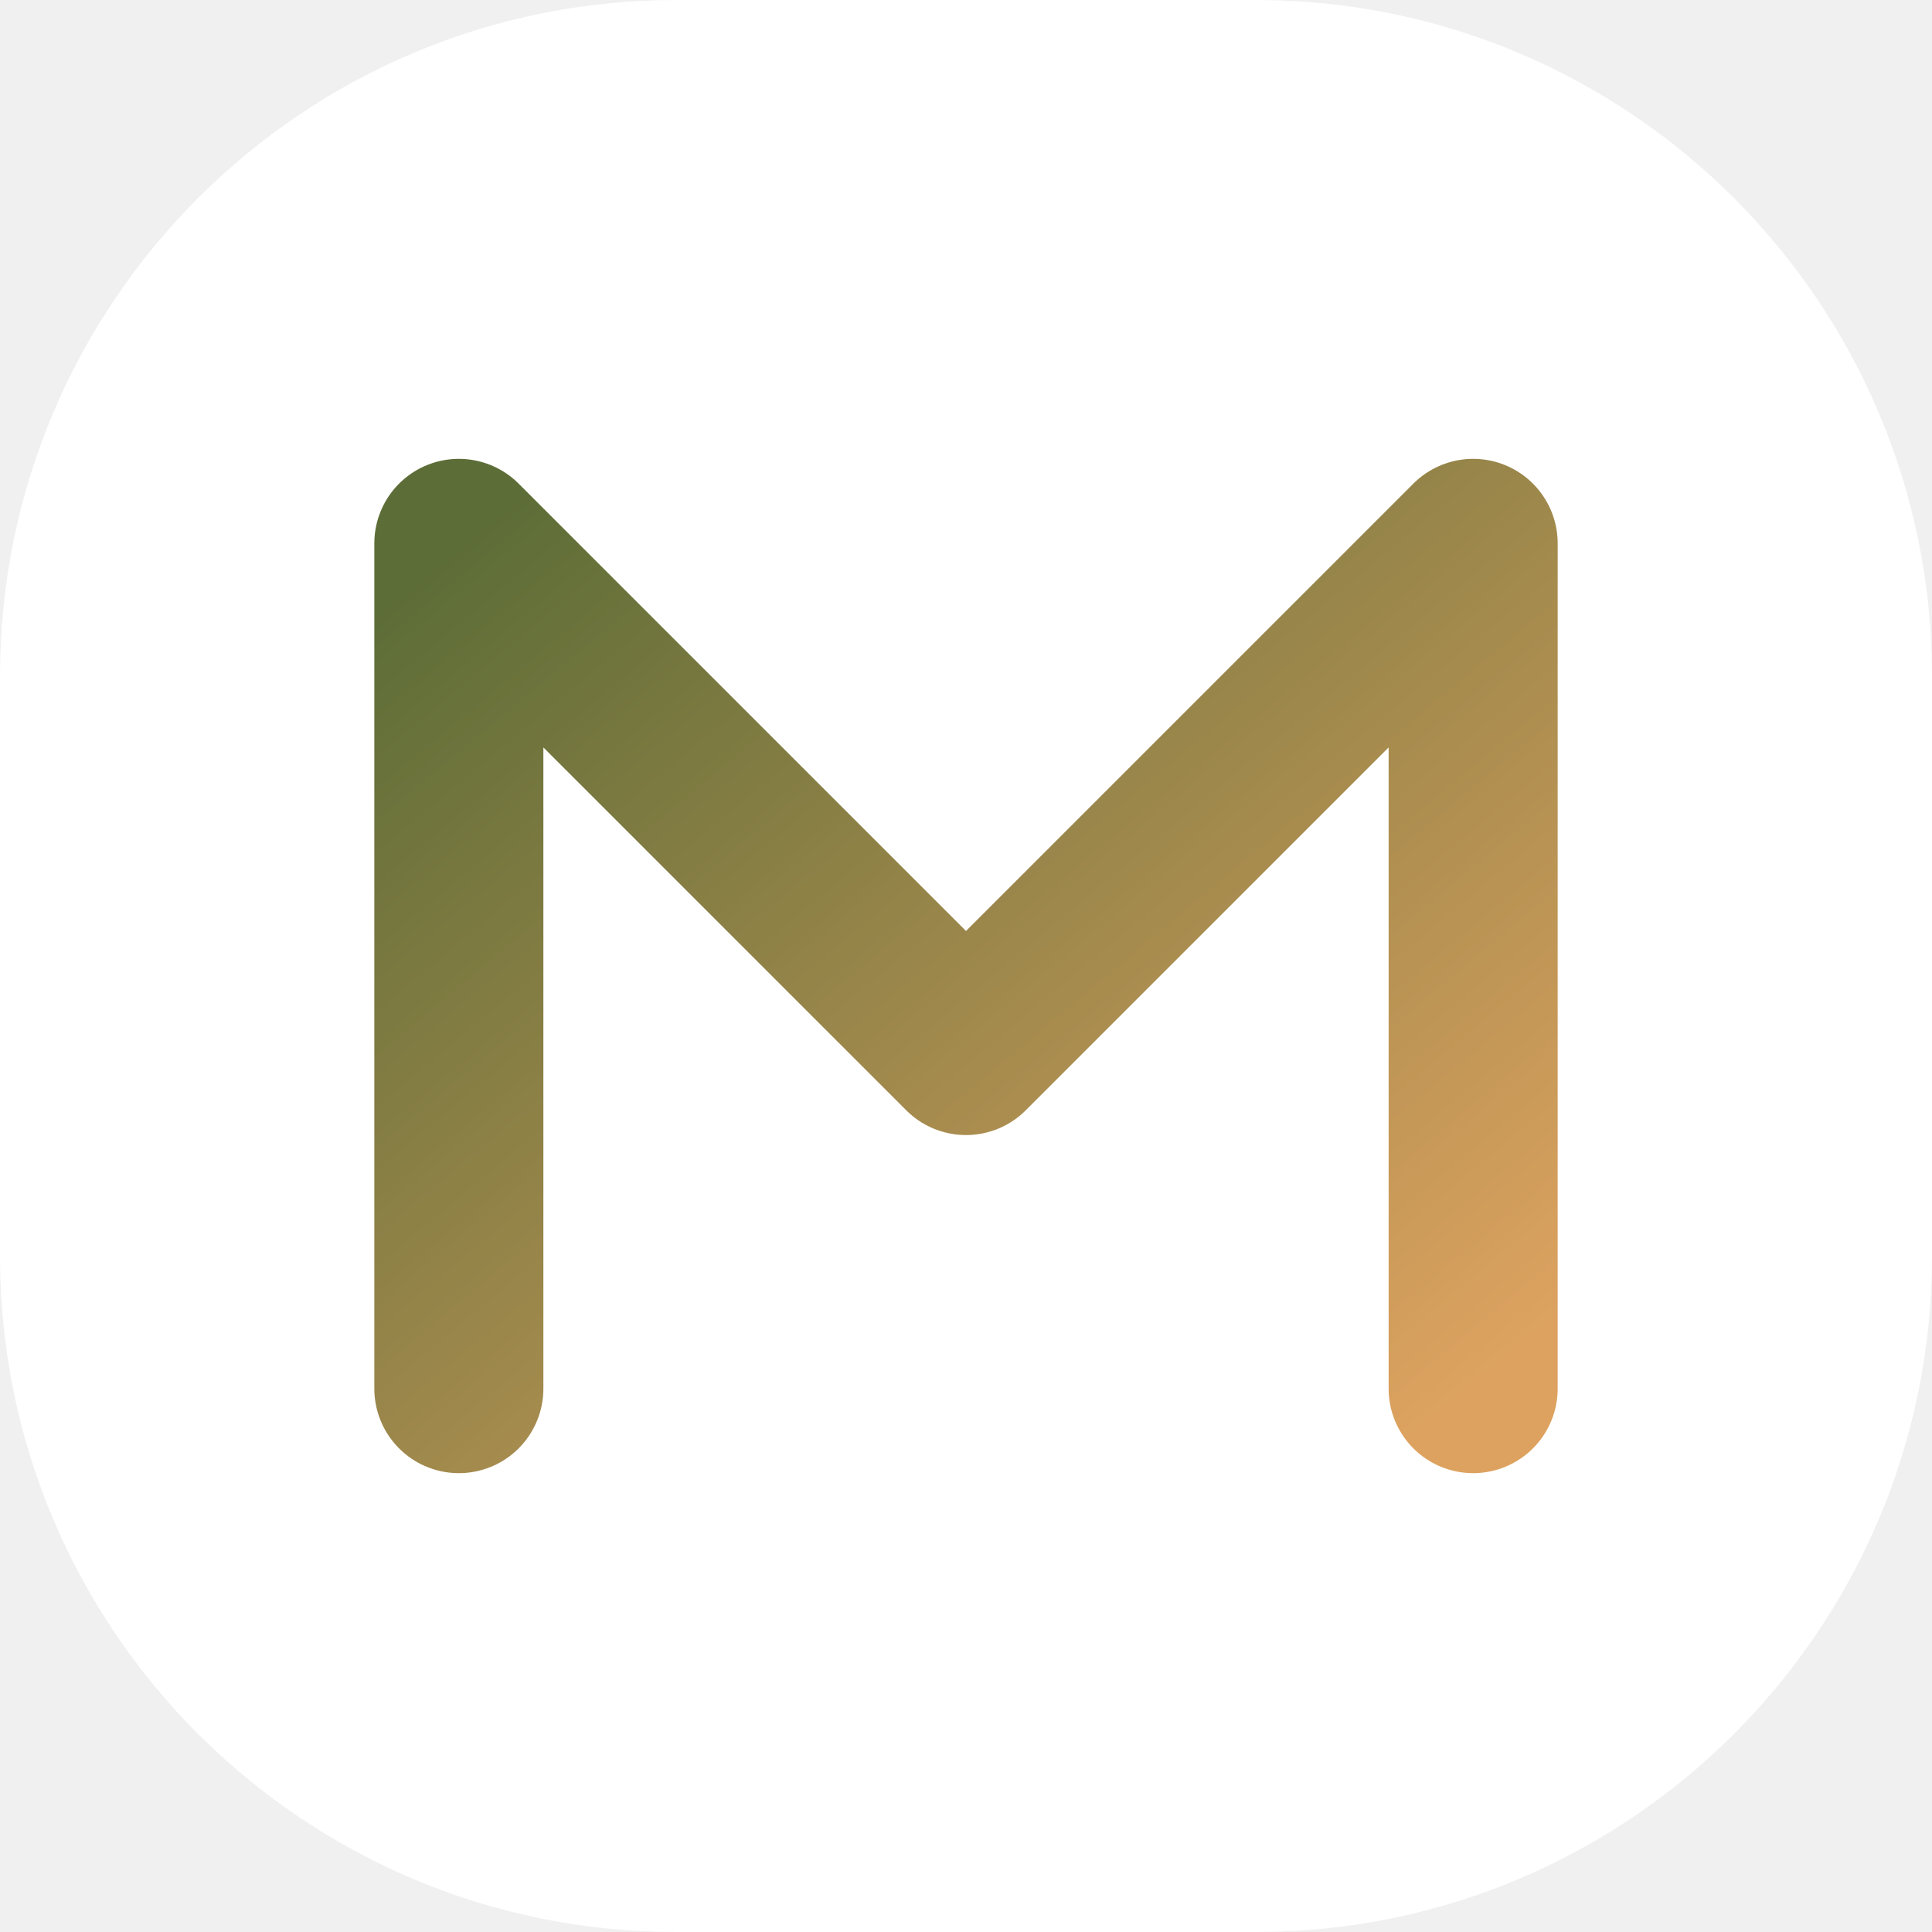
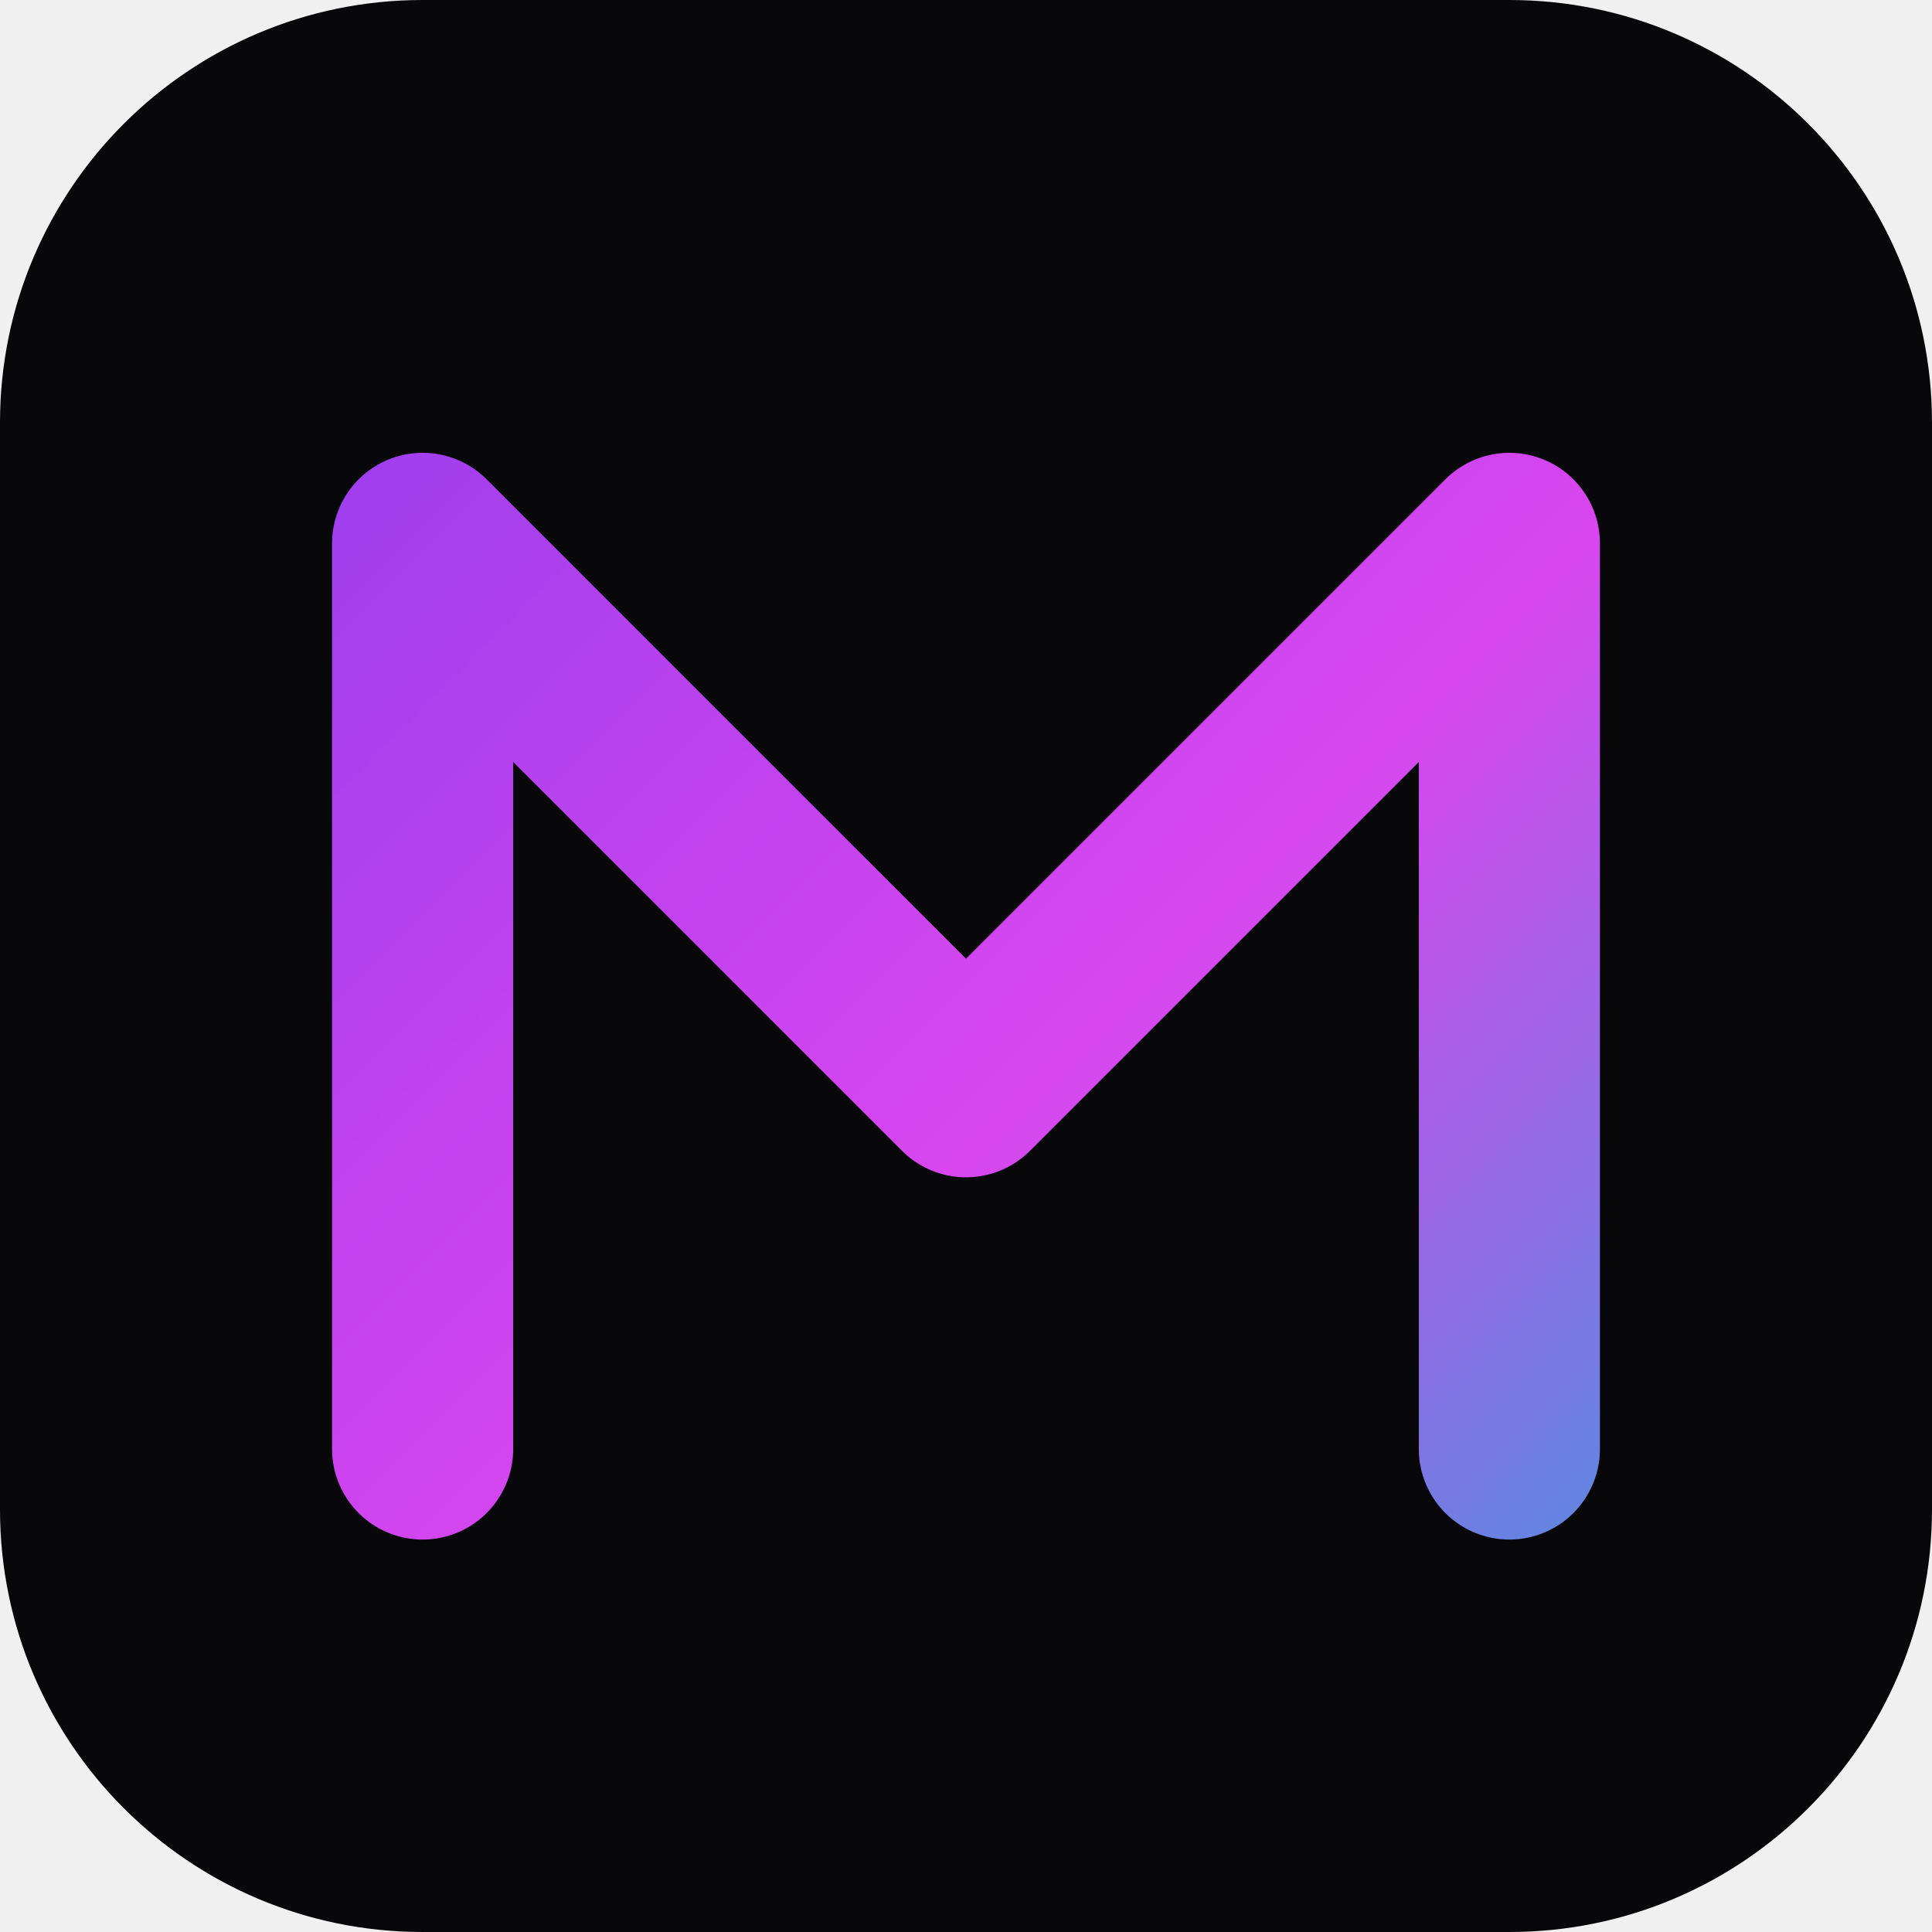
- <svg xmlns="http://www.w3.org/2000/svg" version="1.1" width="1000" height="1000">
-   <style>
-     #light-icon {
-       display: inline;
-     }
-     #dark-icon {
-       display: none;
-     }
- 
-     @media (prefers-color-scheme: dark) {
-       #light-icon {
-         display: none;
-       }
-       #dark-icon {
-         display: inline;
-       }
-     }
-   </style>
-   <g id="light-icon">
-     <svg version="1.1" width="1000" height="1000">
-       <g clip-path="url(#SvgjsClipPath1014)">
-         <rect width="1000" height="1000" fill="#ffffff" />
-         <g transform="matrix(21.875,0,0,21.875,150,150)">
-           <svg version="1.1" width="32" height="32">
-             <svg viewBox="0 0 32 32" fill="none">
-               <defs>
-                 <linearGradient id="mGradient" x1="0%" y1="0%" x2="100%" y2="100%">
-                   <stop offset="0%" stop-color="#5d6d37" />
-                   <stop offset="100%" stop-color="#dda25f" />
-                 </linearGradient>
-                 <clipPath id="SvgjsClipPath1014">
-                   <rect width="1000" height="1000" x="0" y="0" rx="350" ry="350" />
-                 </clipPath>
-               </defs>
-               <path d="M4 26V6L16 18L28 6V26" stroke="url(#mGradient)" stroke-width="4" stroke-linecap="round" stroke-linejoin="round" fill="none" />
-             </svg>
-           </svg>
-         </g>
-       </g>
-     </svg>
-   </g>
-   <g id="dark-icon">
-     <svg version="1.1" width="1000" height="1000">
-       <g clip-path="url(#SvgjsClipPath1015)">
-         <rect width="1000" height="1000" fill="#ffffff" />
-         <g transform="matrix(21.875,0,0,21.875,150,150)">
-           <svg version="1.1" width="32" height="32">
-             <svg viewBox="0 0 32 32" fill="none">
-               <defs>
-                 <linearGradient id="mGradient" x1="0%" y1="0%" x2="100%" y2="100%">
-                   <stop offset="0%" stop-color="#5d6d37" />
-                   <stop offset="100%" stop-color="#dda25f" />
-                 </linearGradient>
-                 <clipPath id="SvgjsClipPath1015">
-                   <rect width="1000" height="1000" x="0" y="0" rx="350" ry="350" />
-                 </clipPath>
-               </defs>
-               <path d="M4 26V6L16 18L28 6V26" stroke="url(#mGradient)" stroke-width="4" stroke-linecap="round" stroke-linejoin="round" fill="none" />
-             </svg>
-           </svg>
-         </g>
-       </g>
-     </svg>
-   </g>
+ <svg xmlns="http://www.w3.org/2000/svg" viewBox="0 0 64 64" width="64" height="64">
+   <defs>
+     <linearGradient id="iris" x1="0" y1="0" x2="64" y2="64" gradientUnits="userSpaceOnUse">
+       <stop offset="0" stop-color="#7c3aed" />
+       <stop offset="0.55" stop-color="#d946ef" />
+       <stop offset="1" stop-color="#06b6d4" />
+     </linearGradient>
+   </defs>
+   <rect width="64" height="64" rx="14" fill="#08080a" />
+   <path d="M14 48 V18 L32 36 L50 18 V48" fill="none" stroke="url(#iris)" stroke-width="6" stroke-linecap="round" stroke-linejoin="round" />
</svg>
